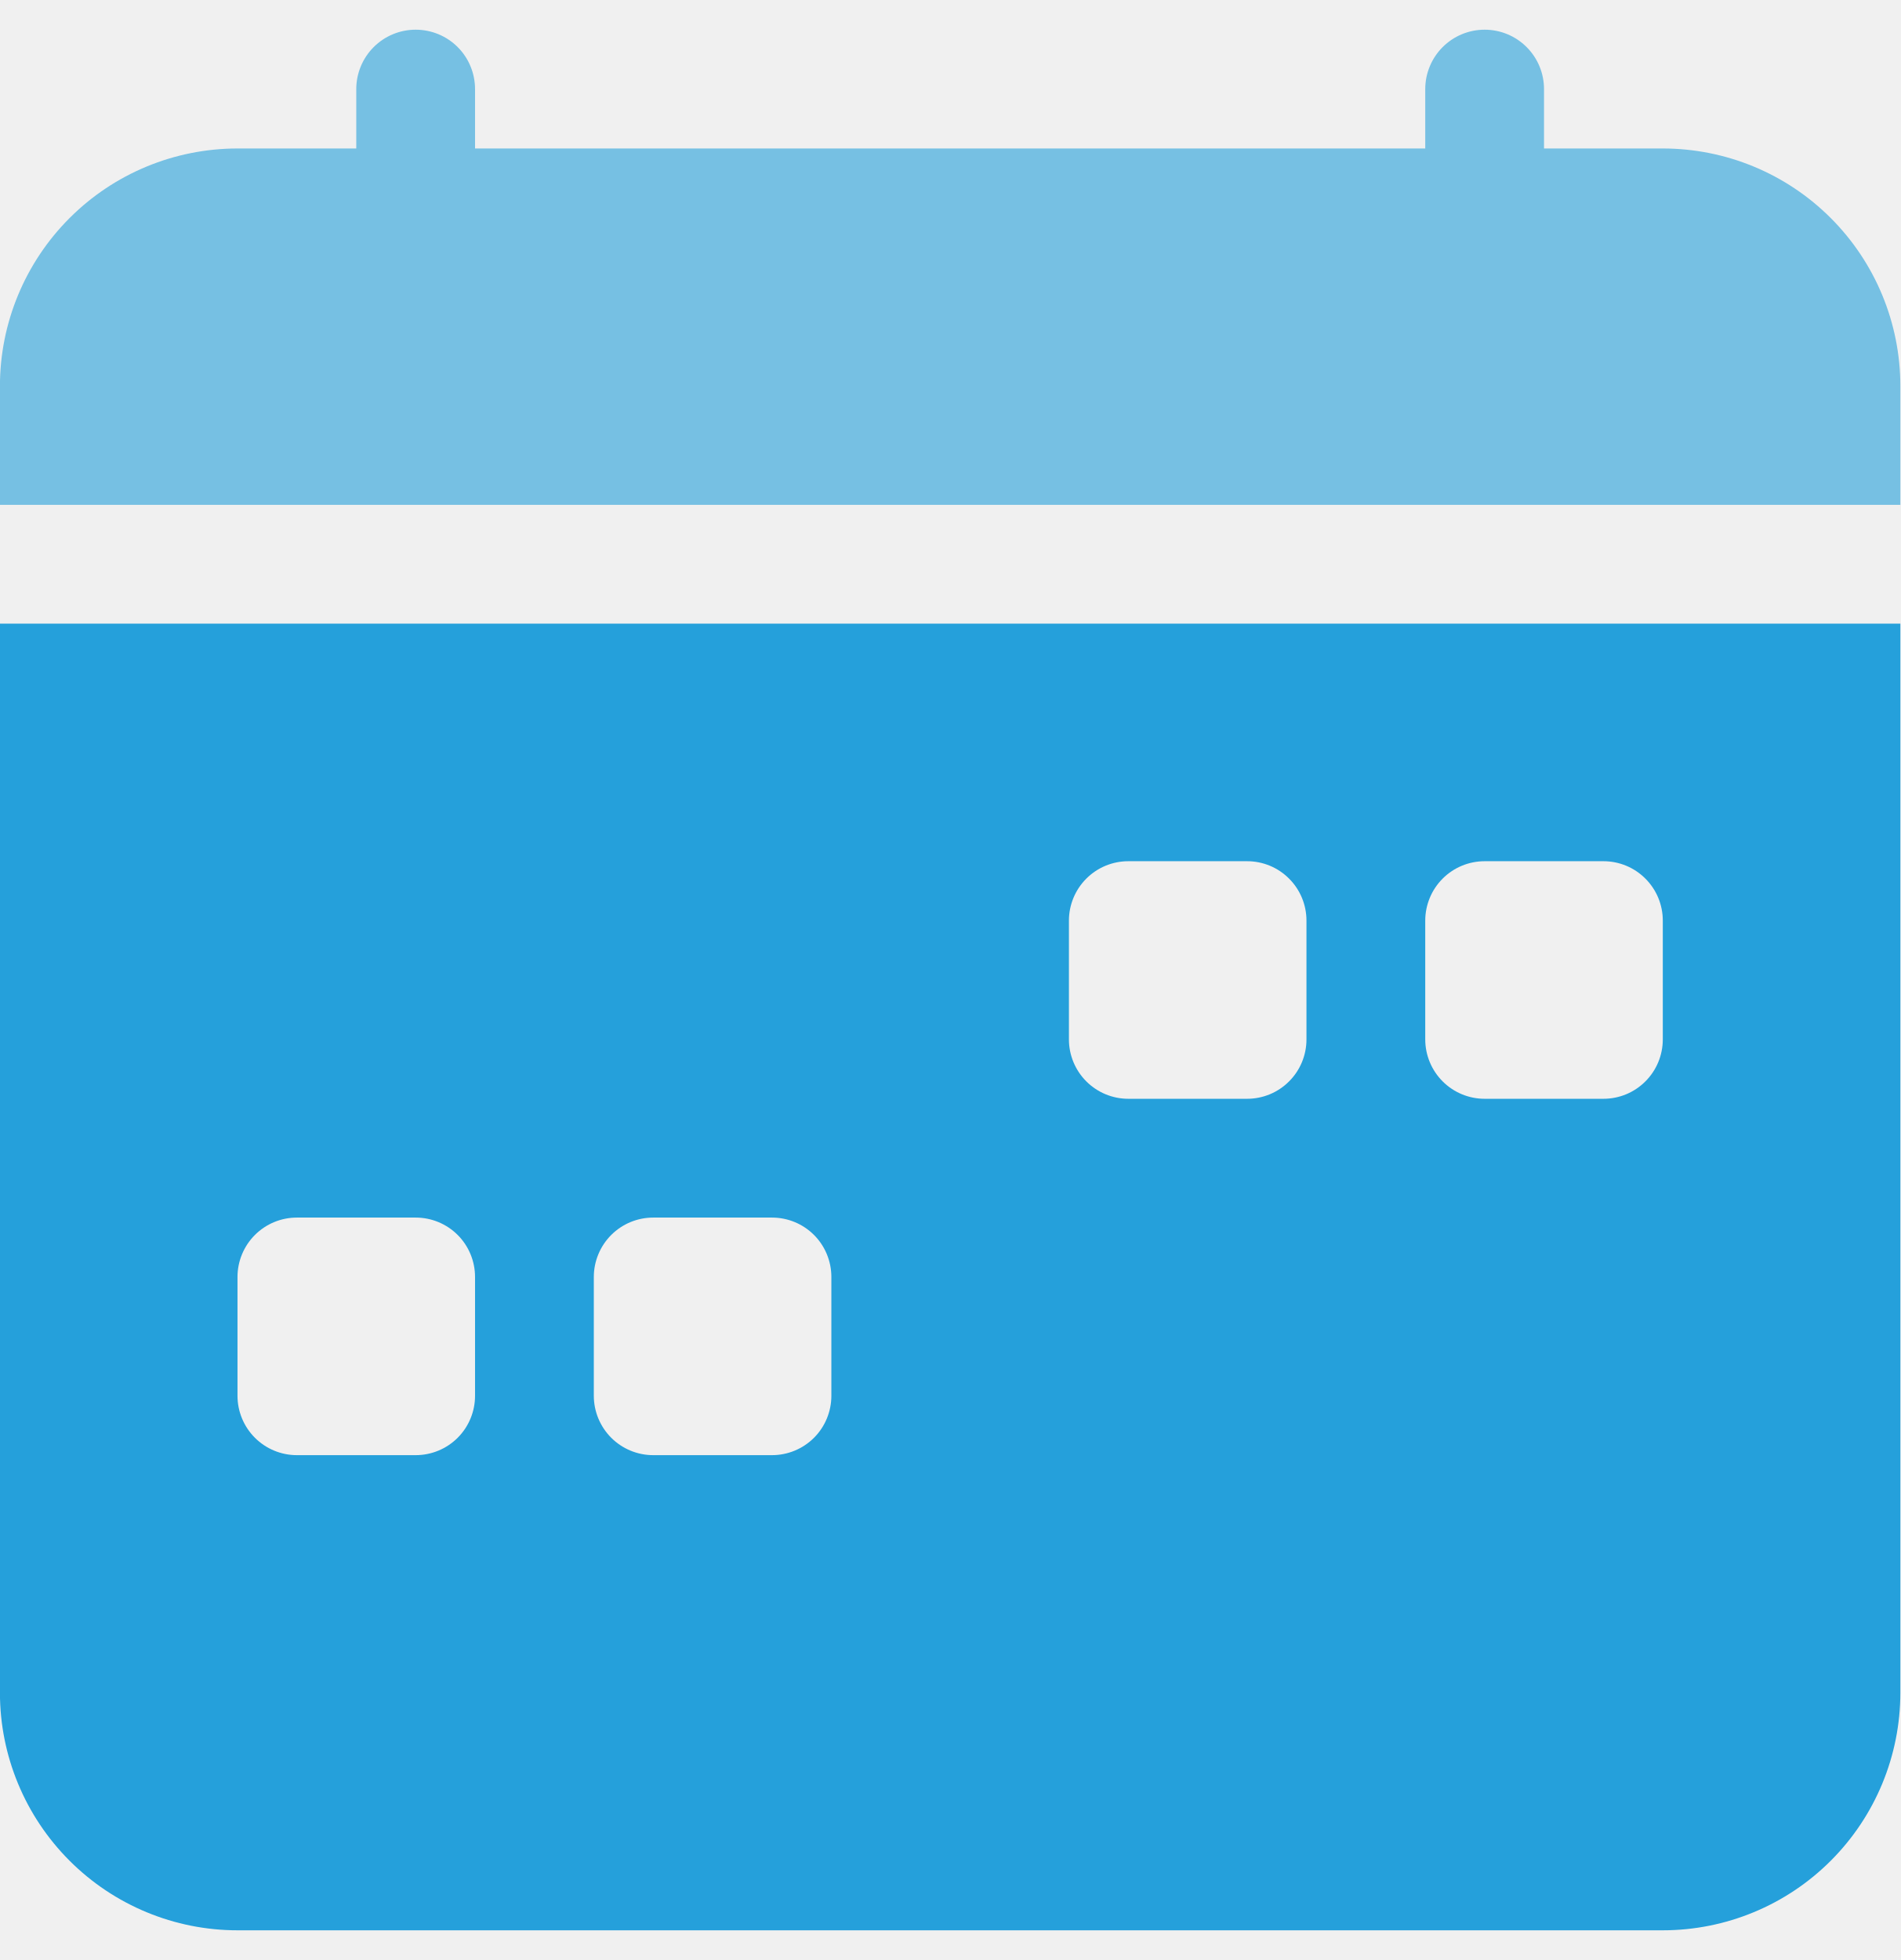
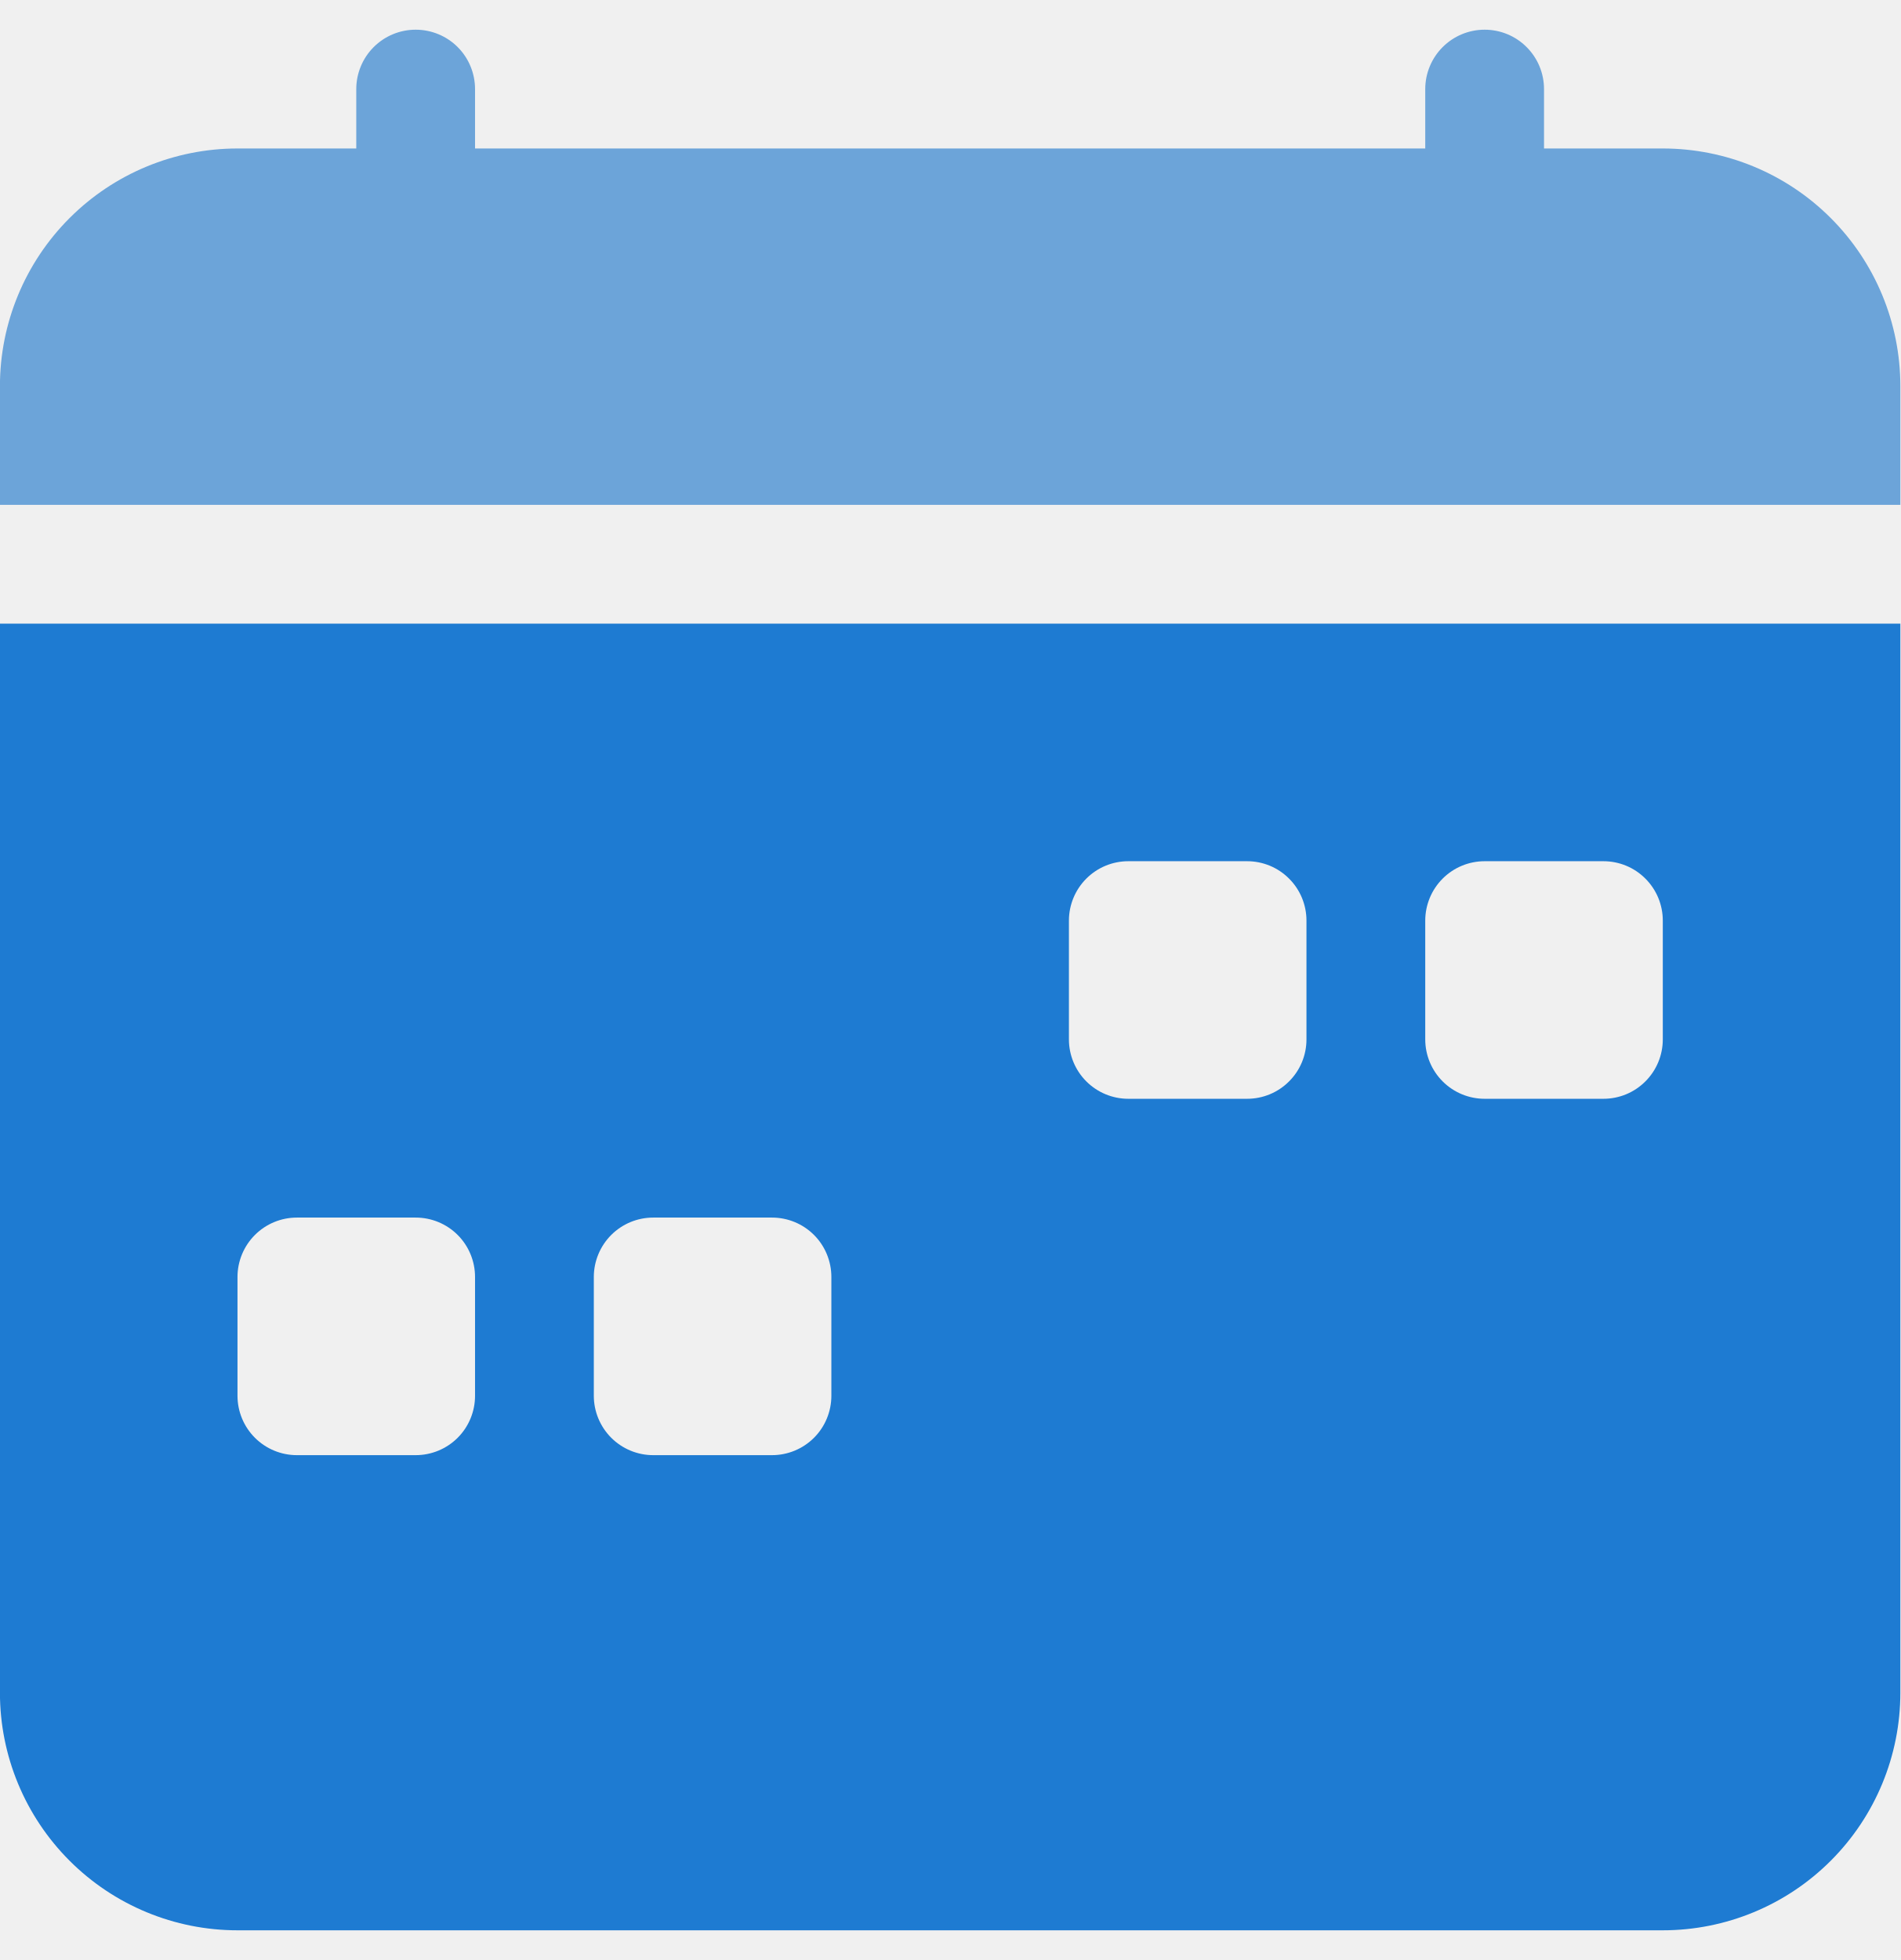
<svg xmlns="http://www.w3.org/2000/svg" width="32" height="33" viewBox="0 0 32 33" fill="none">
-   <g clip-path="url(#clip0_12400_9798)">
-     <path fill-rule="evenodd" clip-rule="evenodd" d="M-0.001 10.5H31.999V28.5C31.999 29.561 31.578 30.578 30.828 31.328C30.078 32.079 29.06 32.5 27.999 32.5H3.999C2.939 32.5 1.921 32.079 1.171 31.328C0.421 30.578 -0.001 29.561 -0.001 28.5V10.5ZM18.999 14.5C18.734 14.5 18.48 14.605 18.292 14.793C18.105 14.98 17.999 15.235 17.999 15.5V17.5C17.999 17.765 18.105 18.02 18.292 18.207C18.48 18.395 18.734 18.5 18.999 18.5H20.999C21.265 18.5 21.519 18.395 21.706 18.207C21.894 18.02 21.999 17.765 21.999 17.5V15.5C21.999 15.235 21.894 14.98 21.706 14.793C21.519 14.605 21.265 14.5 20.999 14.5H18.999ZM24.999 14.5C24.734 14.5 24.48 14.605 24.292 14.793C24.105 14.98 23.999 15.235 23.999 15.5V17.5C23.999 17.765 24.105 18.02 24.292 18.207C24.48 18.395 24.734 18.5 24.999 18.5H26.999C27.265 18.5 27.519 18.395 27.706 18.207C27.894 18.02 27.999 17.765 27.999 17.5V15.5C27.999 15.235 27.894 14.98 27.706 14.793C27.519 14.605 27.265 14.5 26.999 14.5H24.999ZM3.999 21.5C3.999 21.235 4.105 20.98 4.292 20.793C4.48 20.605 4.734 20.5 4.999 20.5H6.999C7.265 20.5 7.519 20.605 7.707 20.793C7.894 20.98 7.999 21.235 7.999 21.5V23.5C7.999 23.765 7.894 24.02 7.707 24.207C7.519 24.395 7.265 24.5 6.999 24.5H4.999C4.734 24.5 4.48 24.395 4.292 24.207C4.105 24.02 3.999 23.765 3.999 23.5V21.5ZM10.999 20.5C10.734 20.5 10.48 20.605 10.292 20.793C10.105 20.98 9.999 21.235 9.999 21.5V23.5C9.999 23.765 10.105 24.02 10.292 24.207C10.48 24.395 10.734 24.5 10.999 24.5H12.999C13.265 24.5 13.519 24.395 13.707 24.207C13.894 24.02 13.999 23.765 13.999 23.5V21.5C13.999 21.235 13.894 20.98 13.707 20.793C13.519 20.605 13.265 20.5 12.999 20.5H10.999Z" fill="#25A0DB" />
-     <path d="M7.707 0.793C7.894 0.98 7.999 1.235 7.999 1.5V2.5H23.999V1.5C23.999 1.235 24.105 0.98 24.292 0.793C24.48 0.605 24.734 0.5 24.999 0.5C25.265 0.5 25.519 0.605 25.706 0.793C25.894 0.98 25.999 1.235 25.999 1.5V2.5H27.999C29.06 2.5 30.078 2.921 30.828 3.672C31.578 4.422 31.999 5.439 31.999 6.5V8.5H-0.001V6.5C-0.001 5.439 0.421 4.422 1.171 3.672C1.921 2.921 2.939 2.5 3.999 2.5H5.999V1.5C5.999 1.235 6.105 0.98 6.292 0.793C6.48 0.605 6.734 0.5 6.999 0.5C7.265 0.5 7.519 0.605 7.707 0.793Z" fill="#25A0DB" fill-opacity="0.6" />
+   <g clip-path="url(#clip0_12462_14886)">
+     <path fill-rule="evenodd" clip-rule="evenodd" d="M-0.001 10.5H31.999V28.5C31.999 29.561 31.578 30.578 30.828 31.328C30.078 32.079 29.06 32.5 27.999 32.5H3.999C2.939 32.5 1.921 32.079 1.171 31.328C0.421 30.578 -0.001 29.561 -0.001 28.5V10.5ZM18.999 14.5C18.734 14.5 18.48 14.605 18.292 14.793C18.105 14.98 17.999 15.235 17.999 15.5V17.5C17.999 17.765 18.105 18.02 18.292 18.207C18.48 18.395 18.734 18.5 18.999 18.5H20.999C21.265 18.5 21.519 18.395 21.706 18.207C21.894 18.02 21.999 17.765 21.999 17.5V15.5C21.999 15.235 21.894 14.98 21.706 14.793C21.519 14.605 21.265 14.5 20.999 14.5H18.999ZM24.999 14.5C24.734 14.5 24.48 14.605 24.292 14.793C24.105 14.98 23.999 15.235 23.999 15.5V17.5C23.999 17.765 24.105 18.02 24.292 18.207C24.48 18.395 24.734 18.5 24.999 18.5H26.999C27.265 18.5 27.519 18.395 27.706 18.207C27.894 18.02 27.999 17.765 27.999 17.5V15.5C27.999 15.235 27.894 14.98 27.706 14.793C27.519 14.605 27.265 14.5 26.999 14.5H24.999ZM3.999 21.5C3.999 21.235 4.105 20.98 4.292 20.793C4.48 20.605 4.734 20.5 4.999 20.5H6.999C7.265 20.5 7.519 20.605 7.707 20.793C7.894 20.98 7.999 21.235 7.999 21.5V23.5C7.999 23.765 7.894 24.02 7.707 24.207C7.519 24.395 7.265 24.5 6.999 24.5H4.999C4.734 24.5 4.48 24.395 4.292 24.207C4.105 24.02 3.999 23.765 3.999 23.5V21.5ZM10.999 20.5C10.734 20.5 10.48 20.605 10.292 20.793C10.105 20.98 9.999 21.235 9.999 21.5V23.5C9.999 23.765 10.105 24.02 10.292 24.207C10.48 24.395 10.734 24.5 10.999 24.5H12.999C13.265 24.5 13.519 24.395 13.707 24.207C13.894 24.02 13.999 23.765 13.999 23.5V21.5C13.999 21.235 13.894 20.98 13.707 20.793C13.519 20.605 13.265 20.5 12.999 20.5H10.999Z" fill="#1E7BD2" />
+     <path d="M7.707 0.793C7.894 0.98 7.999 1.235 7.999 1.5V2.5H23.999V1.5C23.999 1.235 24.105 0.98 24.292 0.793C24.48 0.605 24.734 0.5 24.999 0.5C25.265 0.5 25.519 0.605 25.706 0.793C25.894 0.98 25.999 1.235 25.999 1.5V2.5H27.999C29.06 2.5 30.078 2.921 30.828 3.672C31.578 4.422 31.999 5.439 31.999 6.5V8.5H-0.001V6.5C-0.001 5.439 0.421 4.422 1.171 3.672C1.921 2.921 2.939 2.5 3.999 2.5H5.999V1.5C5.999 1.235 6.105 0.98 6.292 0.793C6.48 0.605 6.734 0.5 6.999 0.5C7.265 0.5 7.519 0.605 7.707 0.793Z" fill="#1472C9" fill-opacity="0.6" />
  </g>
  <defs>
-     <clipPath id="clip0_12400_9798">
+     <clipPath id="clip0_12462_14886">
      <rect width="32" height="32" fill="white" transform="translate(-0.000610352 0.5)" />
    </clipPath>
  </defs>
</svg>
